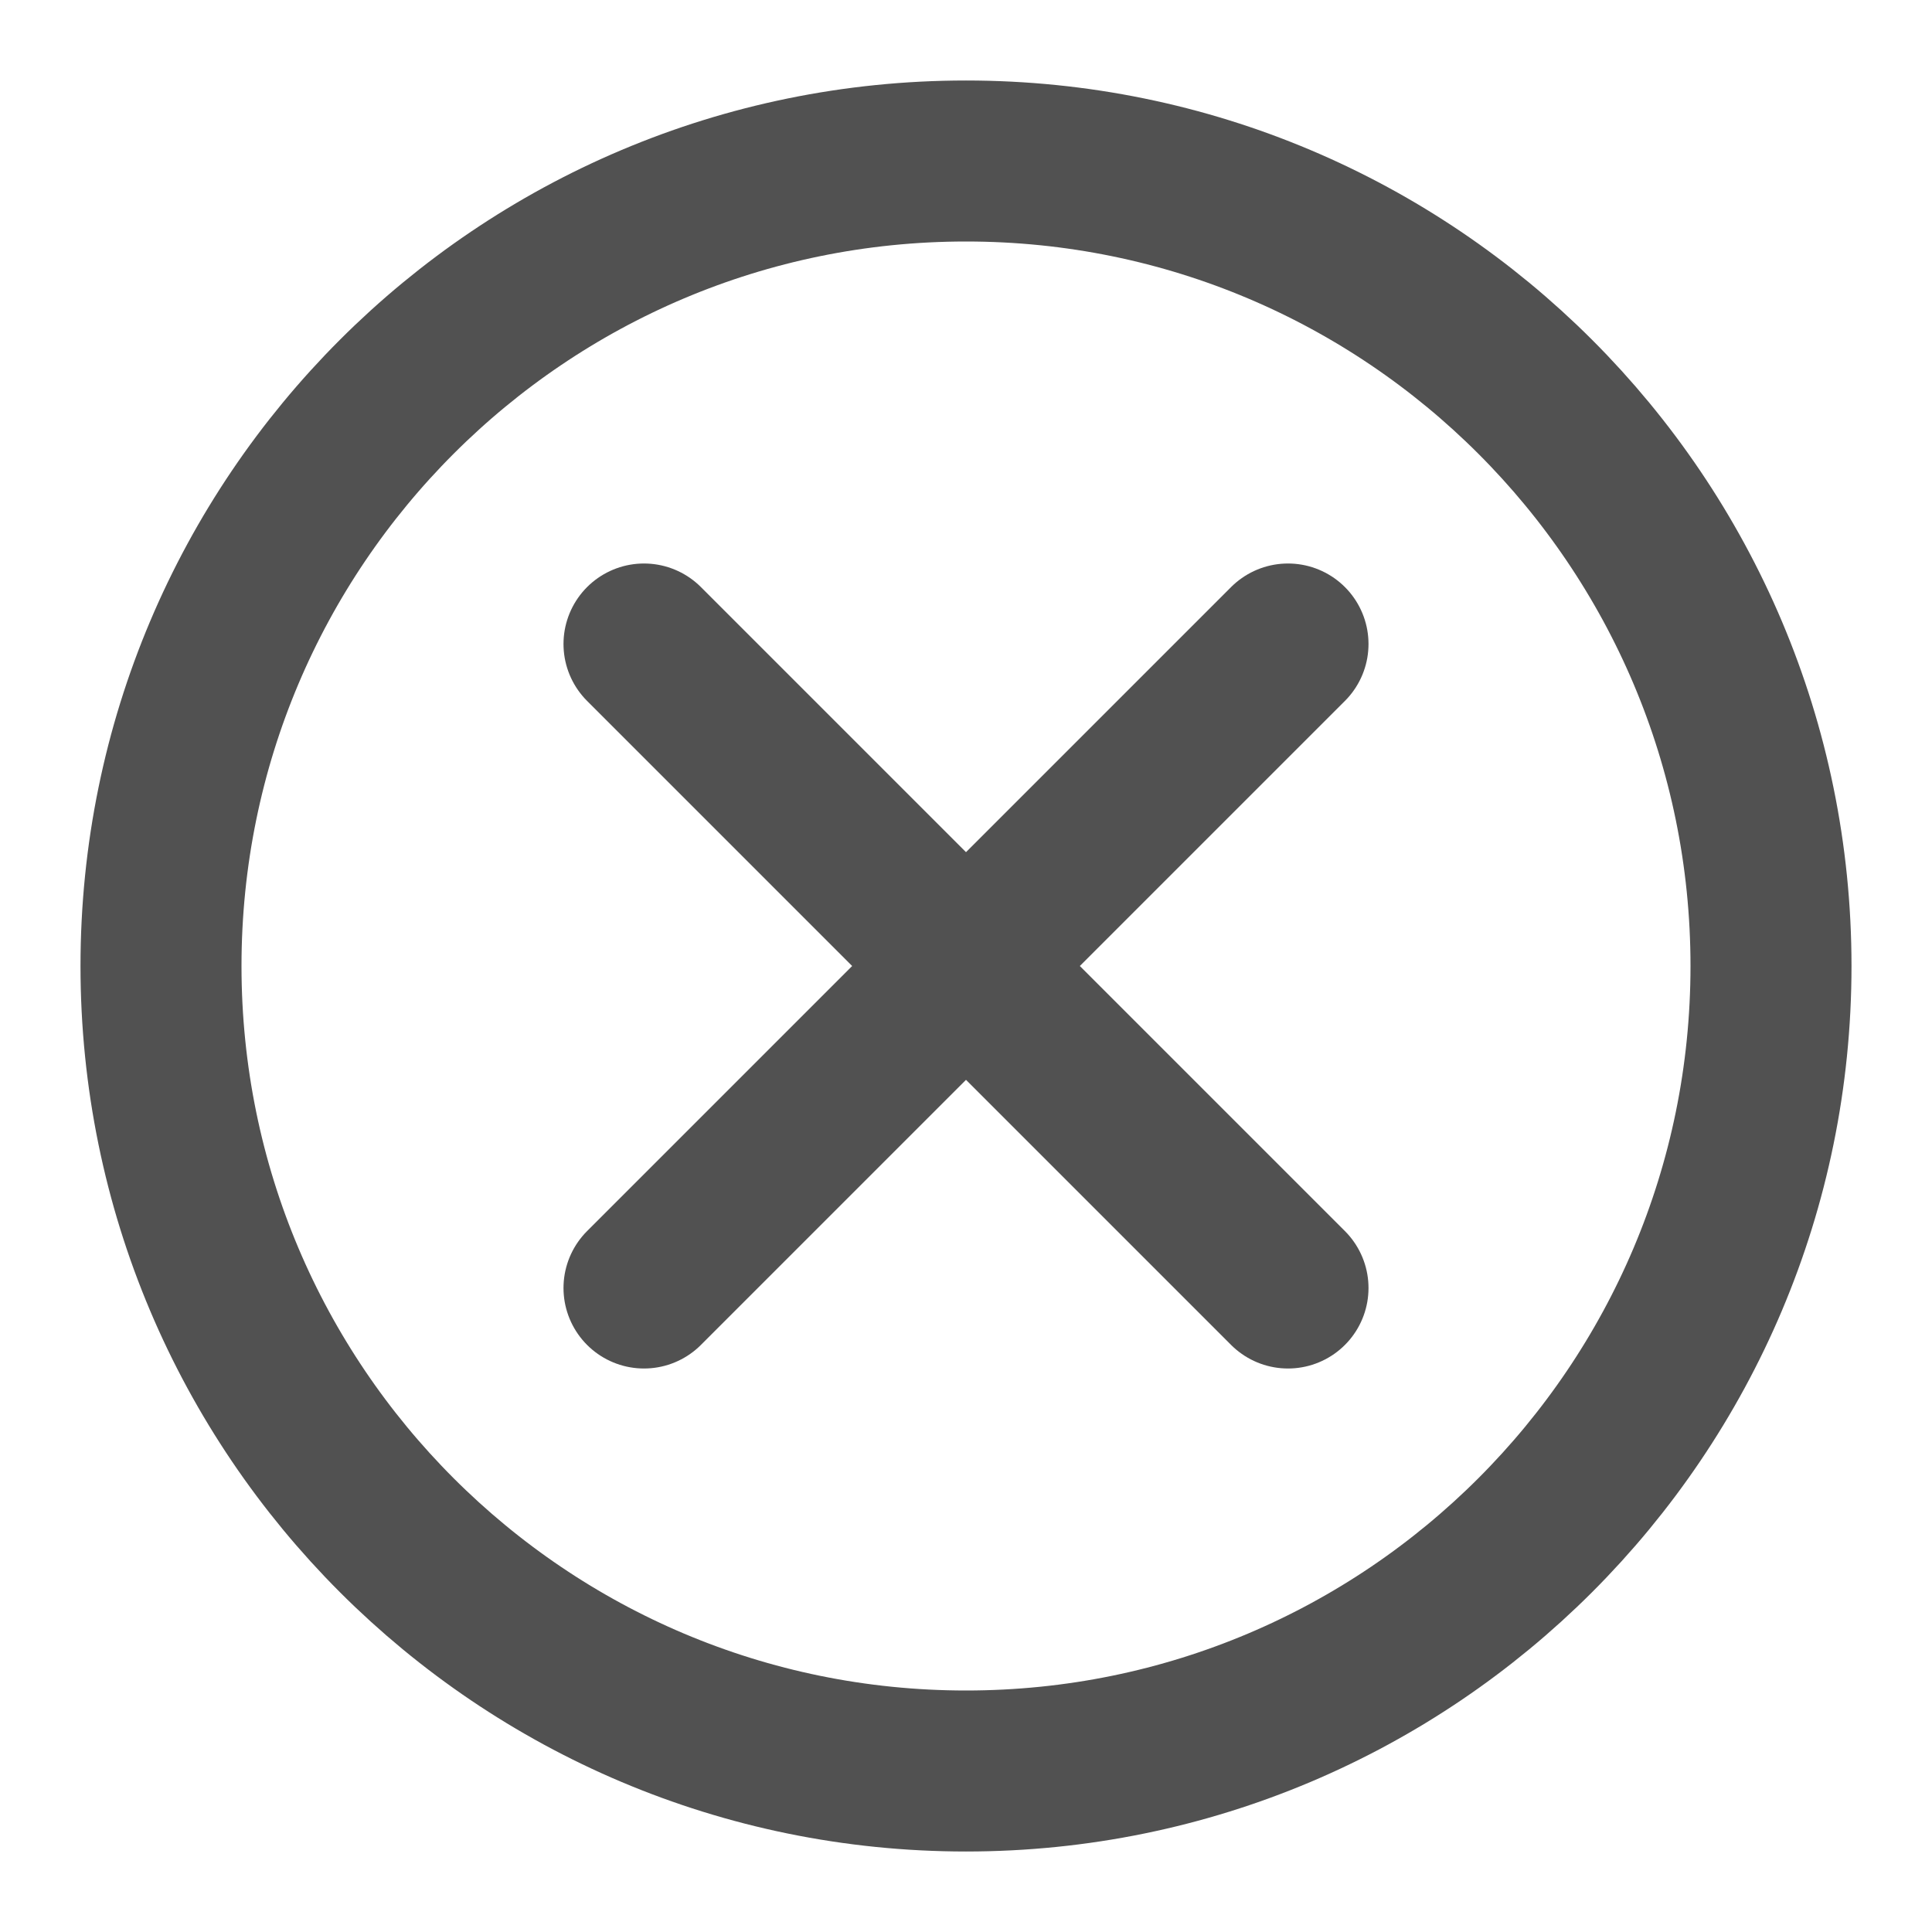
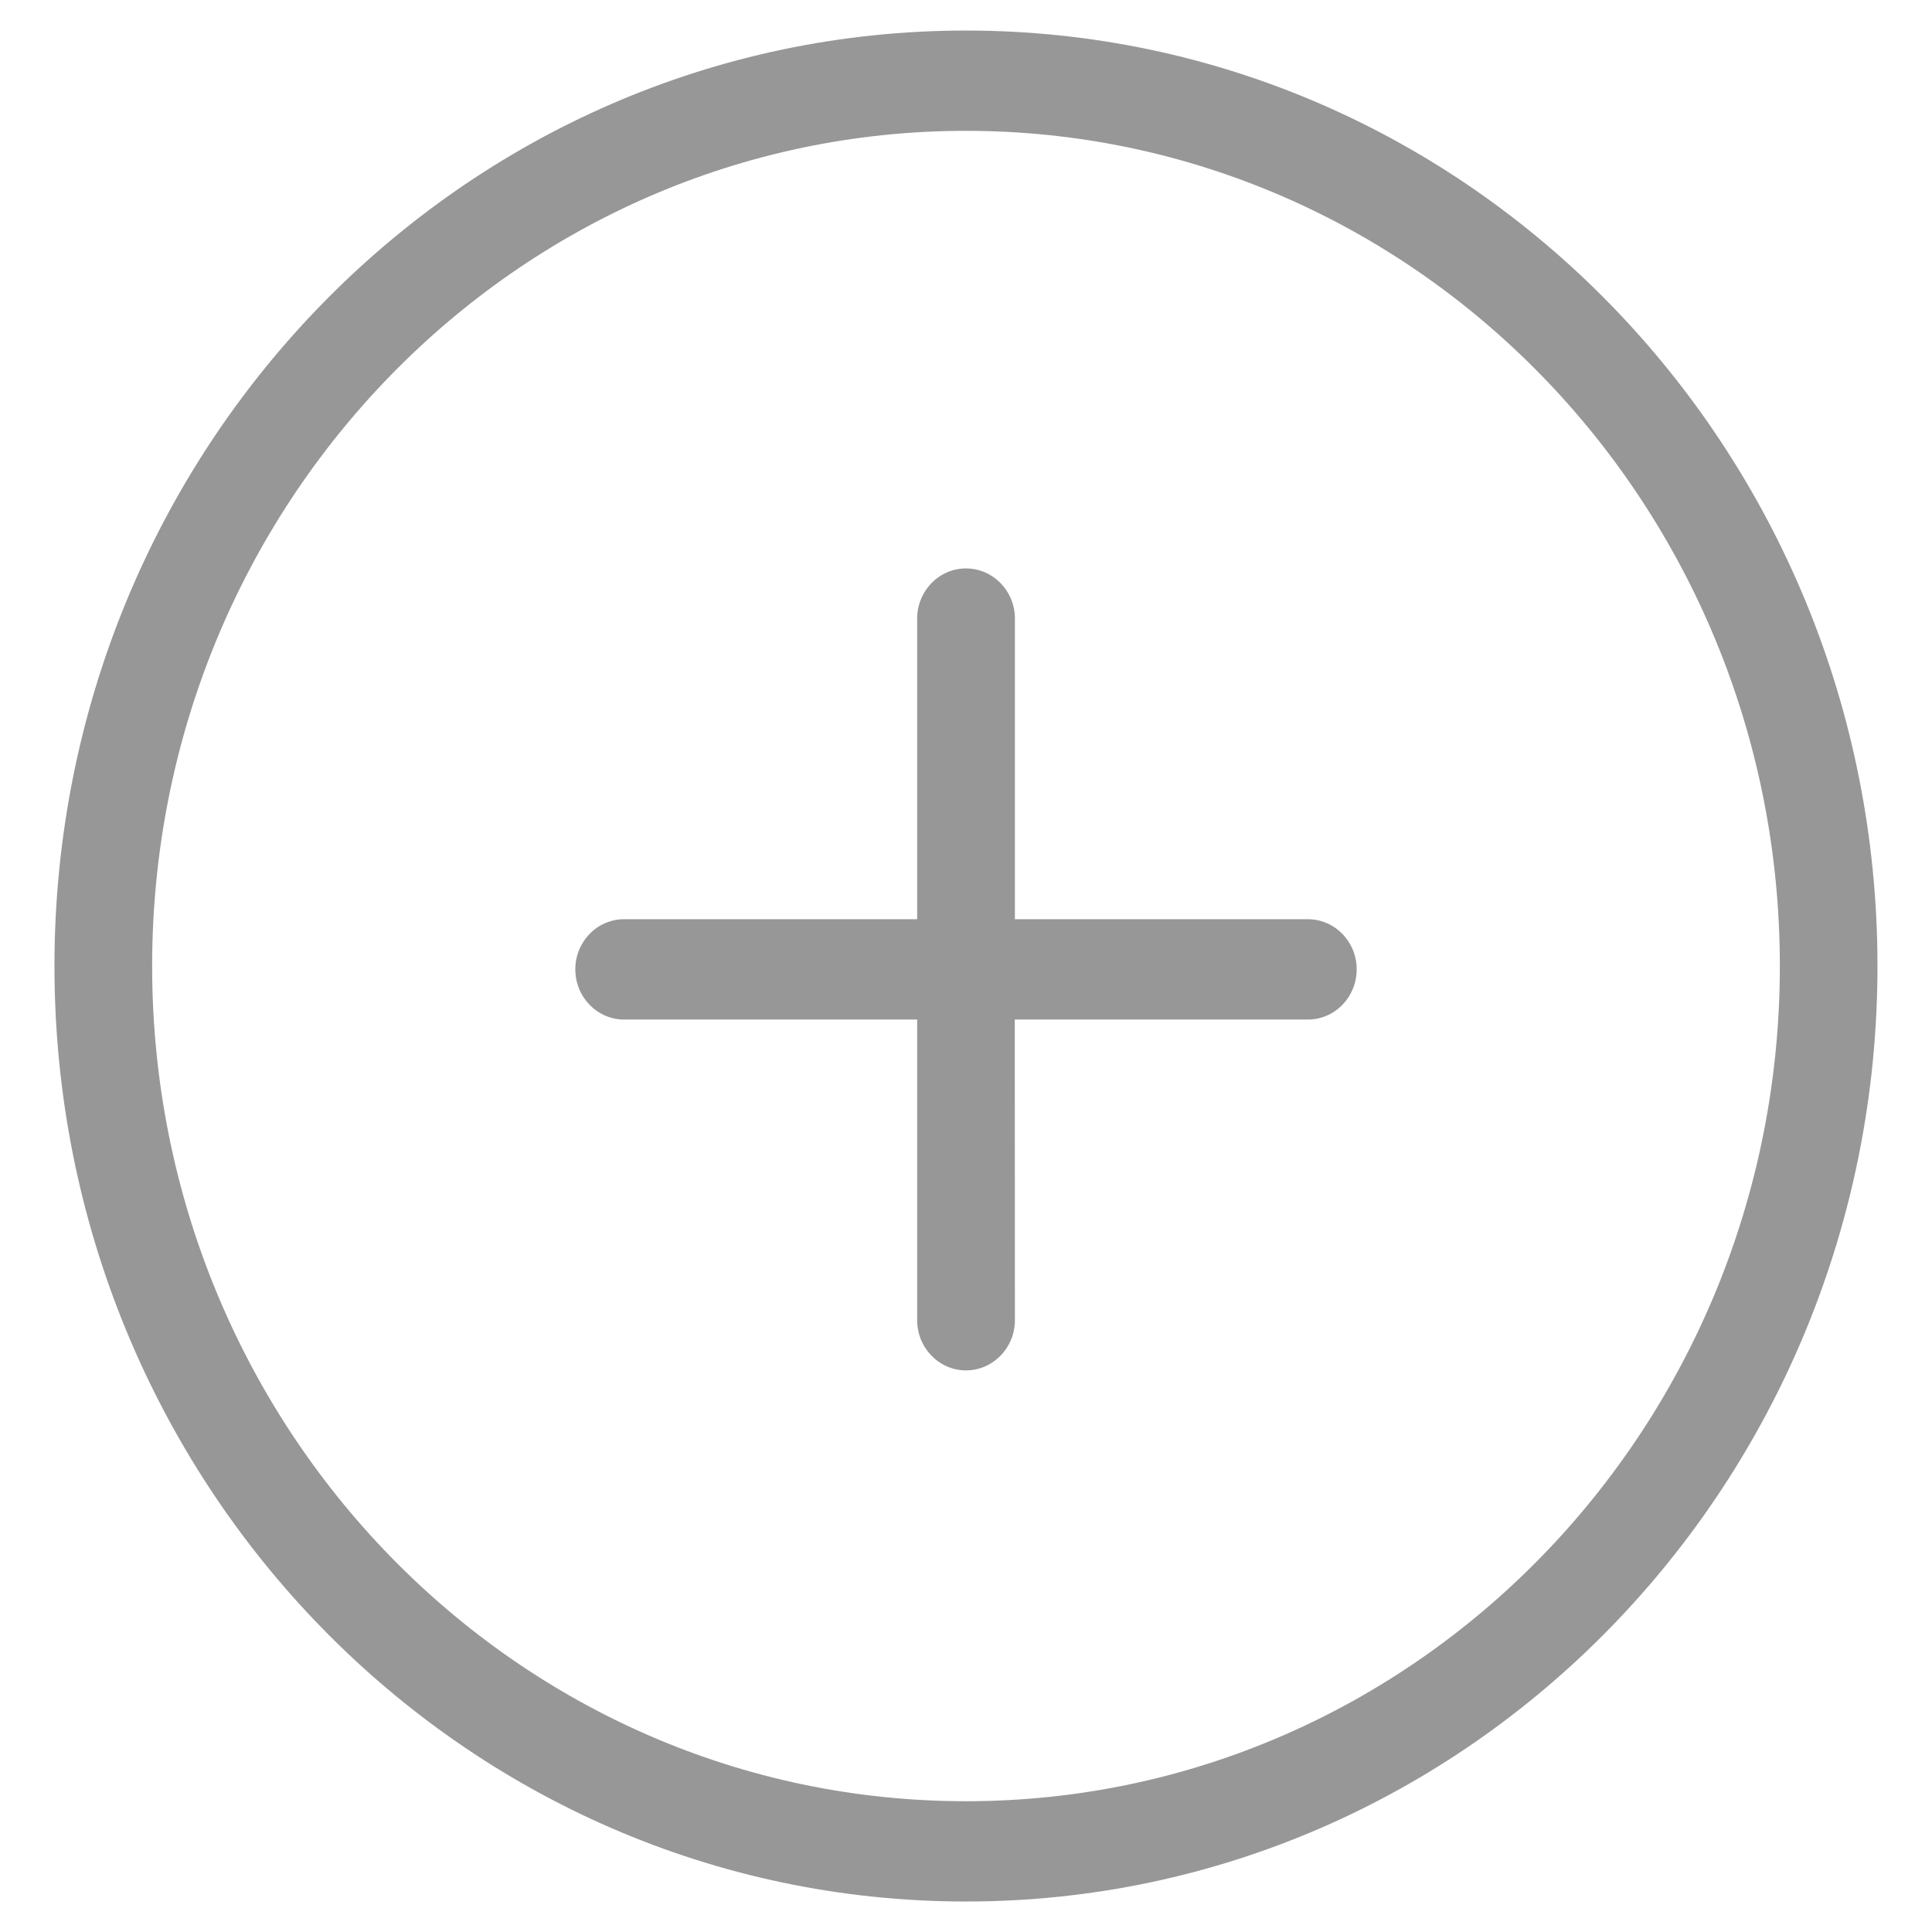
- <svg xmlns="http://www.w3.org/2000/svg" version="1.1" id="Layer_1" x="0px" y="0px" width="24px" height="24px" viewBox="0 0 24 24" enable-background="new 0 0 24 24" xml:space="preserve">
-   <g>
-     <path fill="none" stroke="#515151" stroke-width="2" stroke-linecap="round" stroke-linejoin="round" d="M16,8l-4,4 M12,12l-4,4    M12,12L8,8 M12,12l4,4" />
-     <circle fill="none" stroke="#515151" stroke-width="2" stroke-linecap="round" stroke-linejoin="round" cx="12" cy="12" r="10" />
-   </g>
+ <svg xmlns="http://www.w3.org/2000/svg" version="1.1" id="Layer_1" x="0px" y="0px" width="32px" height="32px" viewBox="234 234.781 32 32" enable-background="new 234 234.781 32 32" xml:space="preserve">
+   <path fill="#979797" d="M250,235.287c8.339,0,15.097,6.938,15.097,15.495c0,8.557-6.758,15.494-15.097,15.494  c-8.338,0-15.098-6.938-15.098-15.494C234.902,242.224,241.662,235.287,250,235.287z M250,236.948  c-7.445,0-13.48,6.193-13.48,13.833c0,7.641,6.035,13.834,13.48,13.834c7.445,0,13.48-6.193,13.48-13.834  C263.48,243.141,257.445,236.948,250,236.948z M250,244.196c0.446,0,0.81,0.372,0.81,0.83v4.98h4.852  c0.447,0,0.809,0.372,0.809,0.83c0,0.459-0.361,0.832-0.809,0.832h-4.854l0.002,4.979c0,0.459-0.364,0.832-0.81,0.832  c-0.447,0-0.809-0.373-0.809-0.832v-4.979h-4.853c-0.447,0-0.809-0.373-0.809-0.832c0-0.458,0.362-0.83,0.809-0.83h4.853v-4.98  C249.192,244.568,249.553,244.196,250,244.196z" />
</svg>
